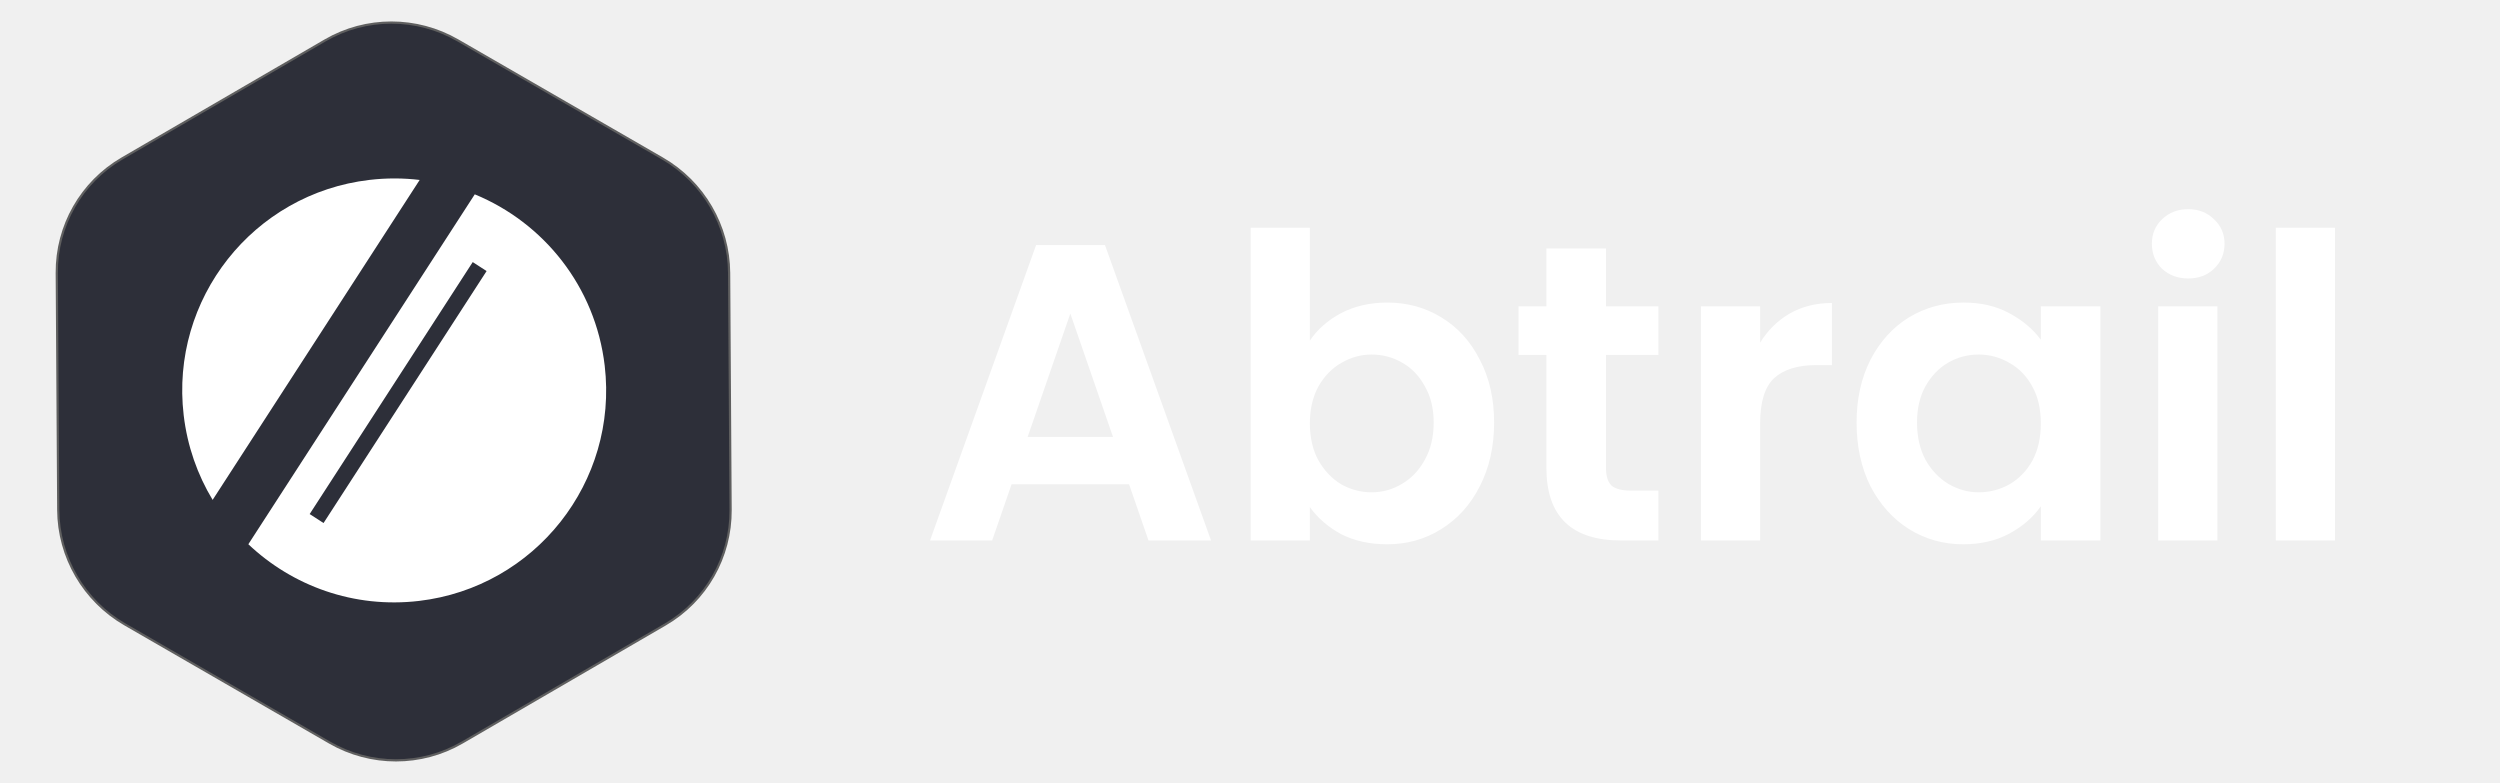
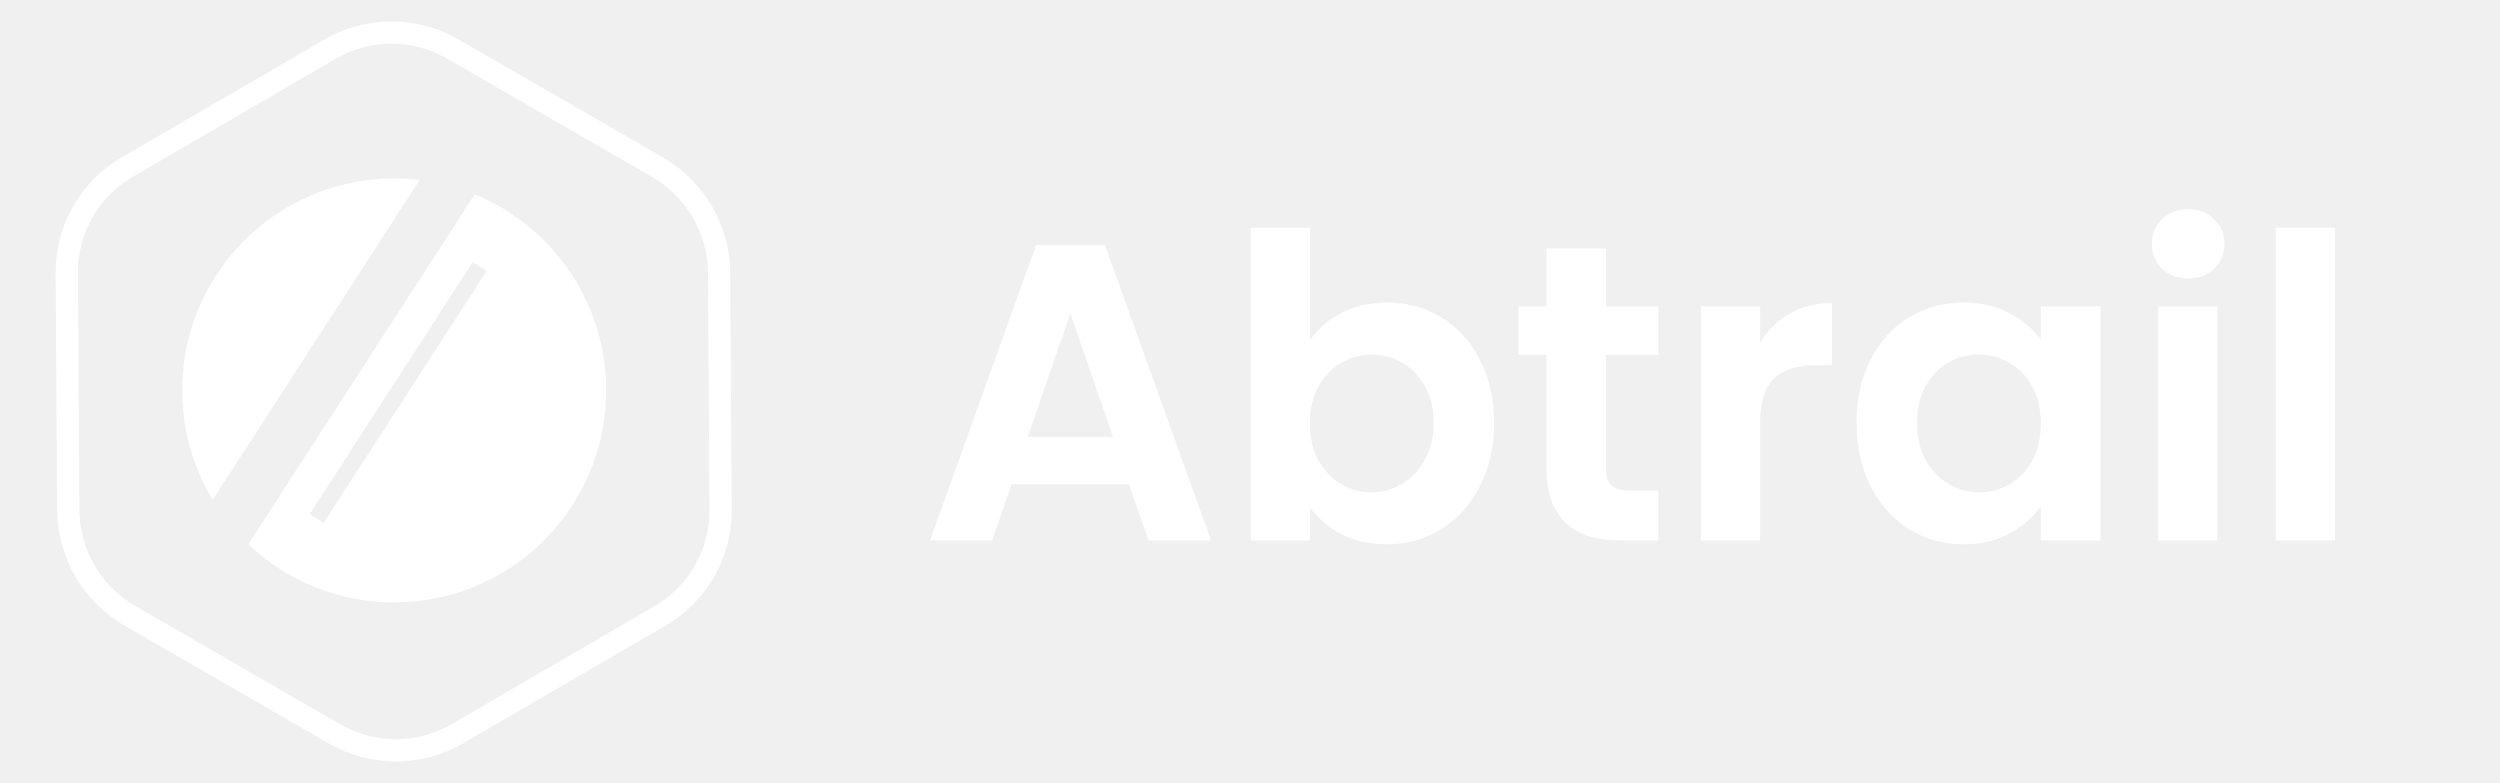
<svg xmlns="http://www.w3.org/2000/svg" width="1124" height="352" viewBox="0 0 1124 352" fill="none">
-   <path d="M205.843 18.159L297.818 71.249C316.251 81.889 327.68 101.507 327.813 122.733L328.476 229.267C328.609 250.492 317.423 270.111 299.123 280.75L207.809 333.841C189.428 344.528 166.672 344.528 148.158 333.841L56.182 280.751C37.75 270.111 26.32 250.492 26.188 229.267L25.524 122.733C25.392 101.507 36.577 81.889 54.877 71.249L146.191 18.159C164.572 7.472 187.328 7.472 205.843 18.159Z" fill="#2D2F39" stroke="#5F5F5F" />
+   <path d="M148.471 22.053C165.462 12.174 186.497 12.174 203.611 22.053L295.586 75.143C312.625 84.978 323.19 103.112 323.313 122.733L323.976 229.267C324.099 248.887 313.759 267.022 296.843 276.857L205.529 329.947C188.538 339.826 167.503 339.826 150.389 329.947L58.414 276.857C41.375 267.022 30.81 248.887 30.688 229.267L30.024 122.733C29.902 103.112 40.241 84.978 57.157 75.143L148.471 22.053Z" stroke="white" stroke-width="10" />
  <path fill-rule="evenodd" clip-rule="evenodd" d="M166.101 80.887C173.773 79.985 181.339 80.021 188.685 80.904L95.598 224.753C88.788 213.475 84.221 200.596 82.582 186.66C76.437 134.389 113.829 87.032 166.101 80.887ZM188.356 270.179C159.142 273.613 131.463 263.449 111.656 244.687L213.457 87.371C244.398 100.119 267.69 128.813 271.874 164.405C278.02 216.677 240.627 264.033 188.356 270.179ZM145.466 235.157L139.228 231.12L212.538 117.832L218.776 121.869L145.466 235.157Z" fill="white" />
  <path d="M507.628 217.73H454.808L446.068 243H418.138L465.828 110.19H496.798L544.488 243H516.368L507.628 217.73ZM500.408 196.45L481.218 140.97L462.028 196.45H500.408ZM588.914 153.13C592.334 148.063 597.021 143.947 602.974 140.78C609.054 137.613 615.957 136.03 623.684 136.03C632.677 136.03 640.784 138.247 648.004 142.68C655.351 147.113 661.114 153.447 665.294 161.68C669.601 169.787 671.754 179.223 671.754 189.99C671.754 200.757 669.601 210.32 665.294 218.68C661.114 226.913 655.351 233.31 648.004 237.87C640.784 242.43 632.677 244.71 623.684 244.71C615.831 244.71 608.927 243.19 602.974 240.15C597.147 236.983 592.461 232.93 588.914 227.99V243H562.314V102.4H588.914V153.13ZM644.584 189.99C644.584 183.657 643.254 178.21 640.594 173.65C638.061 168.963 634.641 165.417 630.334 163.01C626.154 160.603 621.594 159.4 616.654 159.4C611.841 159.4 607.281 160.667 602.974 163.2C598.794 165.607 595.374 169.153 592.714 173.84C590.181 178.527 588.914 184.037 588.914 190.37C588.914 196.703 590.181 202.213 592.714 206.9C595.374 211.587 598.794 215.197 602.974 217.73C607.281 220.137 611.841 221.34 616.654 221.34C621.594 221.34 626.154 220.073 630.334 217.54C634.641 215.007 638.061 211.397 640.594 206.71C643.254 202.023 644.584 196.45 644.584 189.99ZM722.054 159.59V210.51C722.054 214.057 722.877 216.653 724.524 218.3C726.297 219.82 729.21 220.58 733.264 220.58H745.614V243H728.894C706.474 243 695.264 232.107 695.264 210.32V159.59H682.724V137.74H695.264V111.71H722.054V137.74H745.614V159.59H722.054ZM791.346 154.08C794.766 148.507 799.199 144.137 804.646 140.97C810.219 137.803 816.552 136.22 823.646 136.22V164.15H816.616C808.256 164.15 801.922 166.113 797.616 170.04C793.436 173.967 791.346 180.807 791.346 190.56V243H764.746V137.74H791.346V154.08ZM834.722 189.99C834.722 179.35 836.812 169.913 840.992 161.68C845.299 153.447 851.062 147.113 858.282 142.68C865.629 138.247 873.799 136.03 882.792 136.03C890.645 136.03 897.485 137.613 903.312 140.78C909.265 143.947 914.015 147.937 917.562 152.75V137.74H944.352V243H917.562V227.61C914.142 232.55 909.392 236.667 903.312 239.96C897.359 243.127 890.455 244.71 882.602 244.71C873.735 244.71 865.629 242.43 858.282 237.87C851.062 233.31 845.299 226.913 840.992 218.68C836.812 210.32 834.722 200.757 834.722 189.99ZM917.562 190.37C917.562 183.91 916.295 178.4 913.762 173.84C911.229 169.153 907.809 165.607 903.502 163.2C899.195 160.667 894.572 159.4 889.632 159.4C884.692 159.4 880.132 160.603 875.952 163.01C871.772 165.417 868.352 168.963 865.692 173.65C863.159 178.21 861.892 183.657 861.892 189.99C861.892 196.323 863.159 201.897 865.692 206.71C868.352 211.397 871.772 215.007 875.952 217.54C880.259 220.073 884.819 221.34 889.632 221.34C894.572 221.34 899.195 220.137 903.502 217.73C907.809 215.197 911.229 211.65 913.762 207.09C916.295 202.403 917.562 196.83 917.562 190.37ZM983.822 125.2C979.135 125.2 975.208 123.743 972.042 120.83C969.002 117.79 967.482 114.053 967.482 109.62C967.482 105.187 969.002 101.513 972.042 98.6C975.208 95.56 979.135 94.04 983.822 94.04C988.508 94.04 992.372 95.56 995.412 98.6C998.578 101.513 1000.16 105.187 1000.16 109.62C1000.16 114.053 998.578 117.79 995.412 120.83C992.372 123.743 988.508 125.2 983.822 125.2ZM996.932 137.74V243H970.332V137.74H996.932ZM1049.81 102.4V243H1023.21V102.4H1049.81Z" fill="white" />
</svg>
